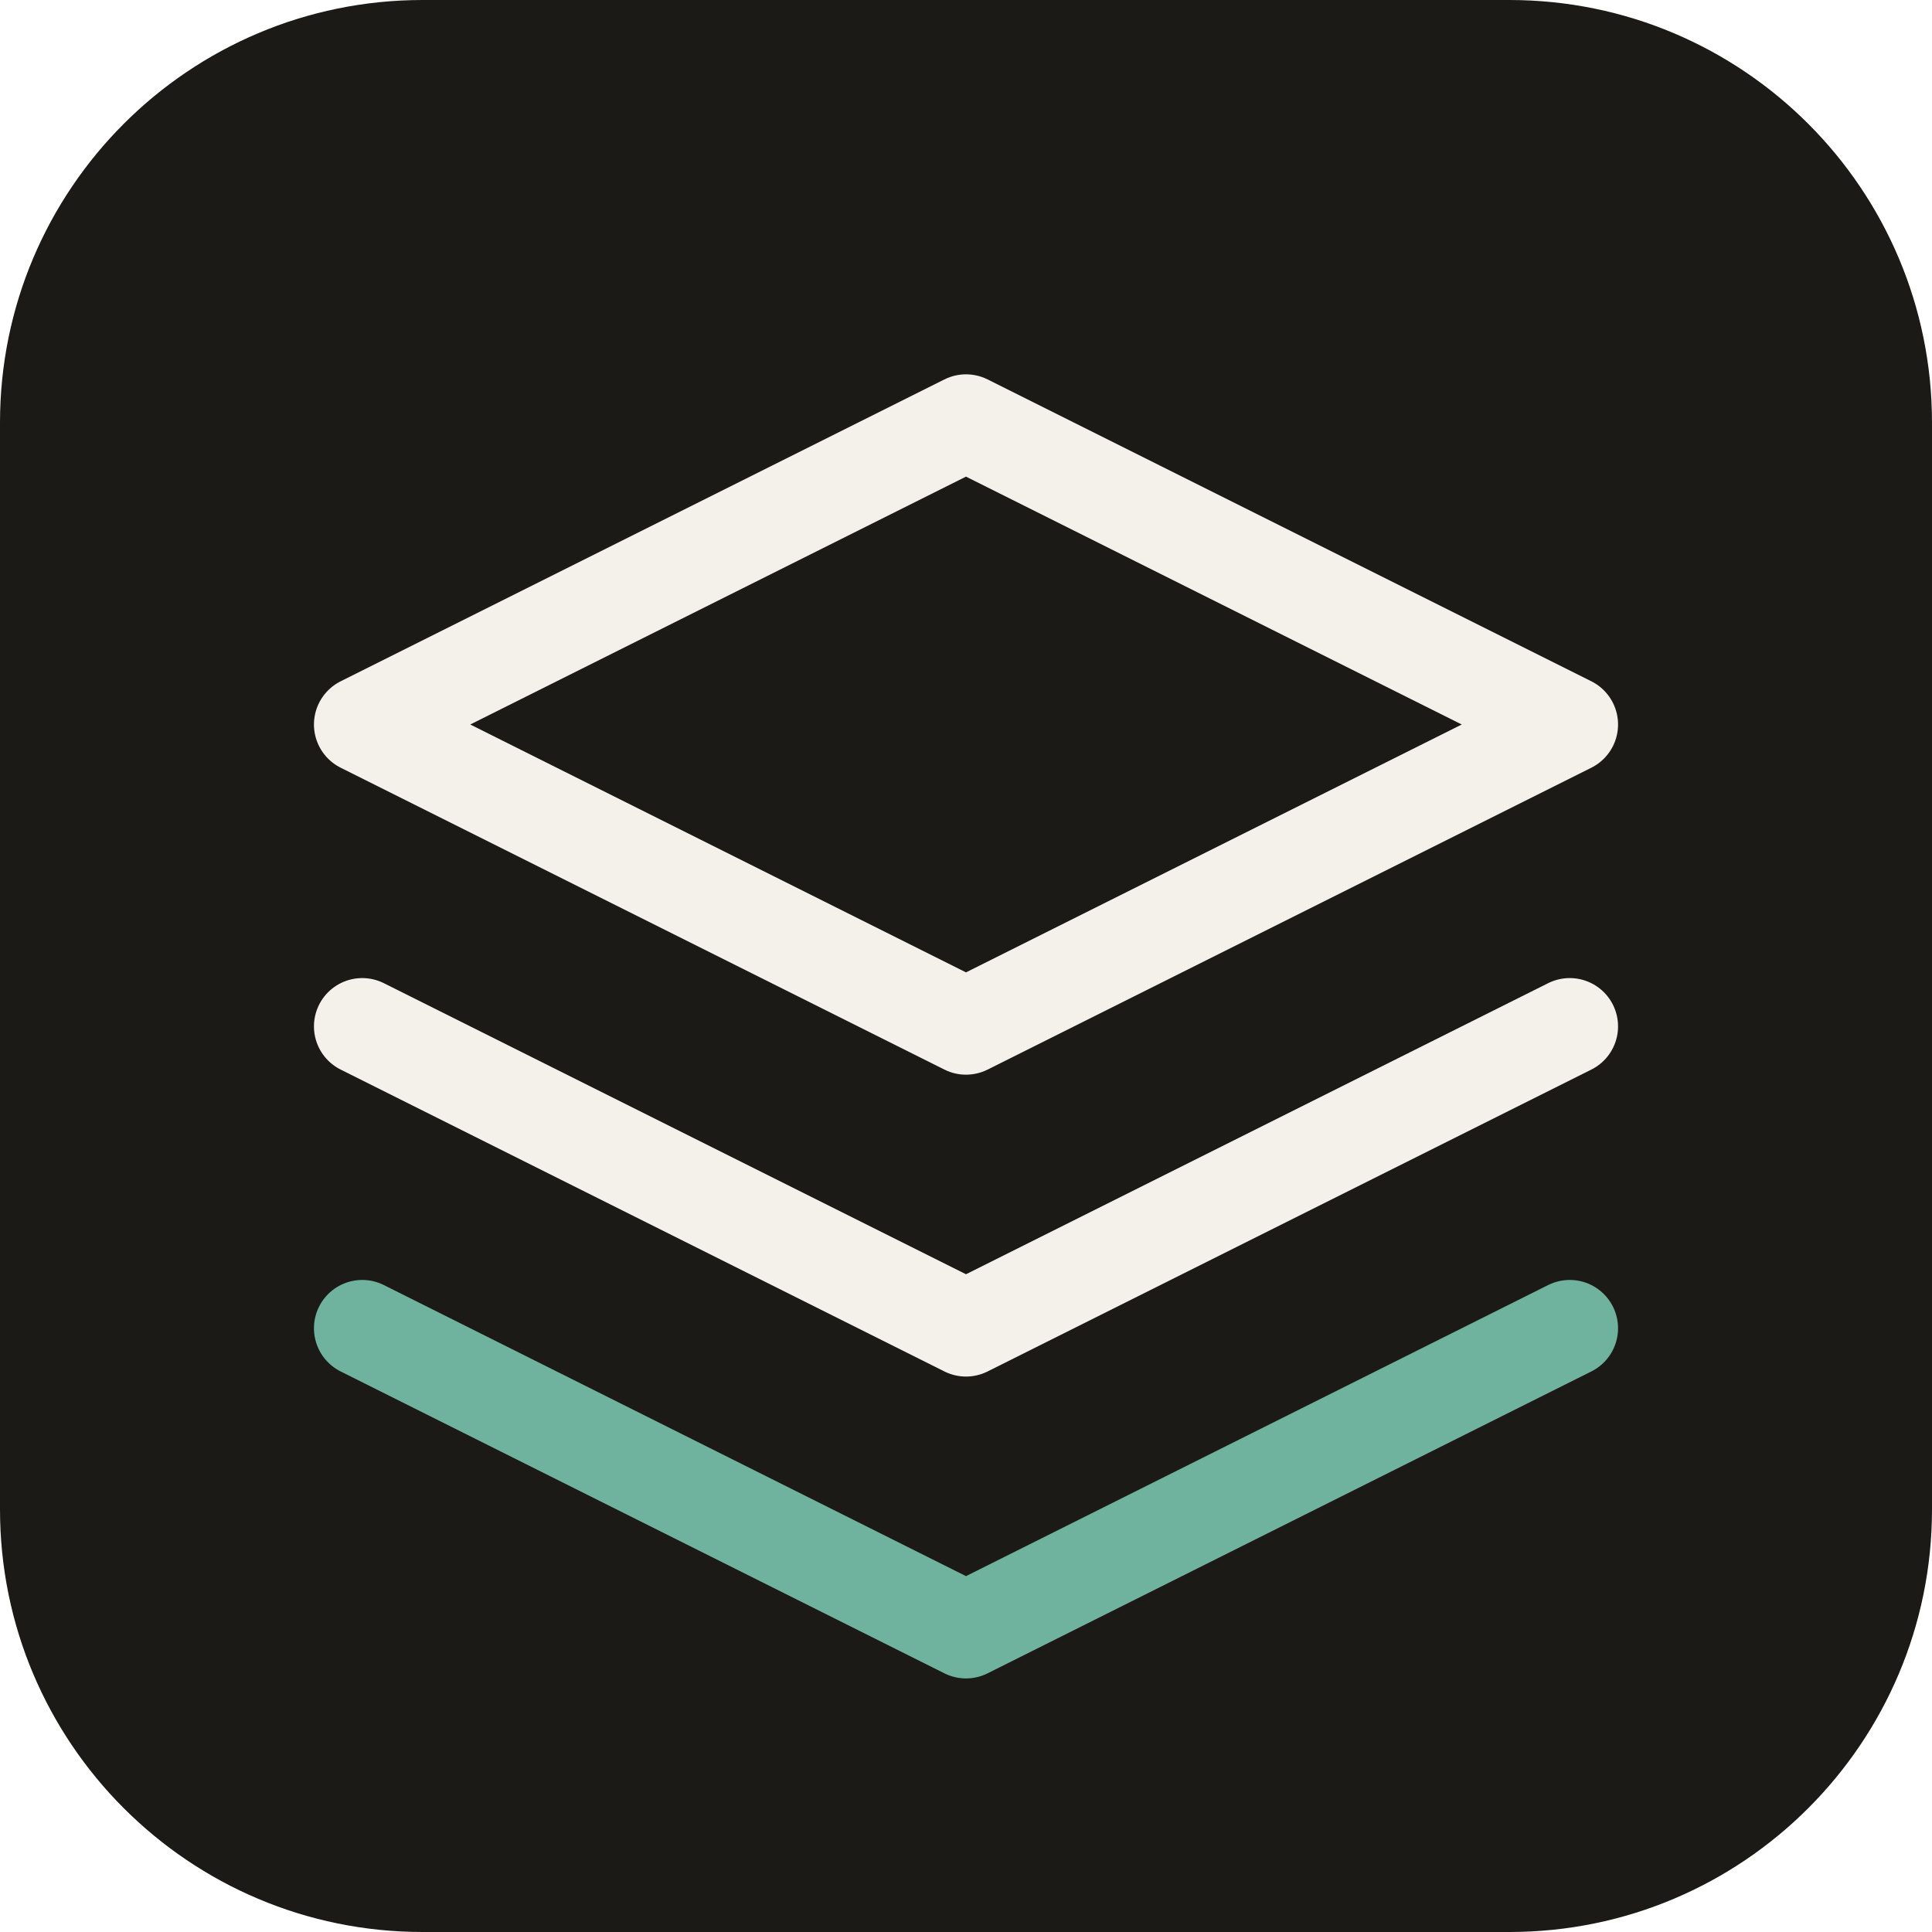
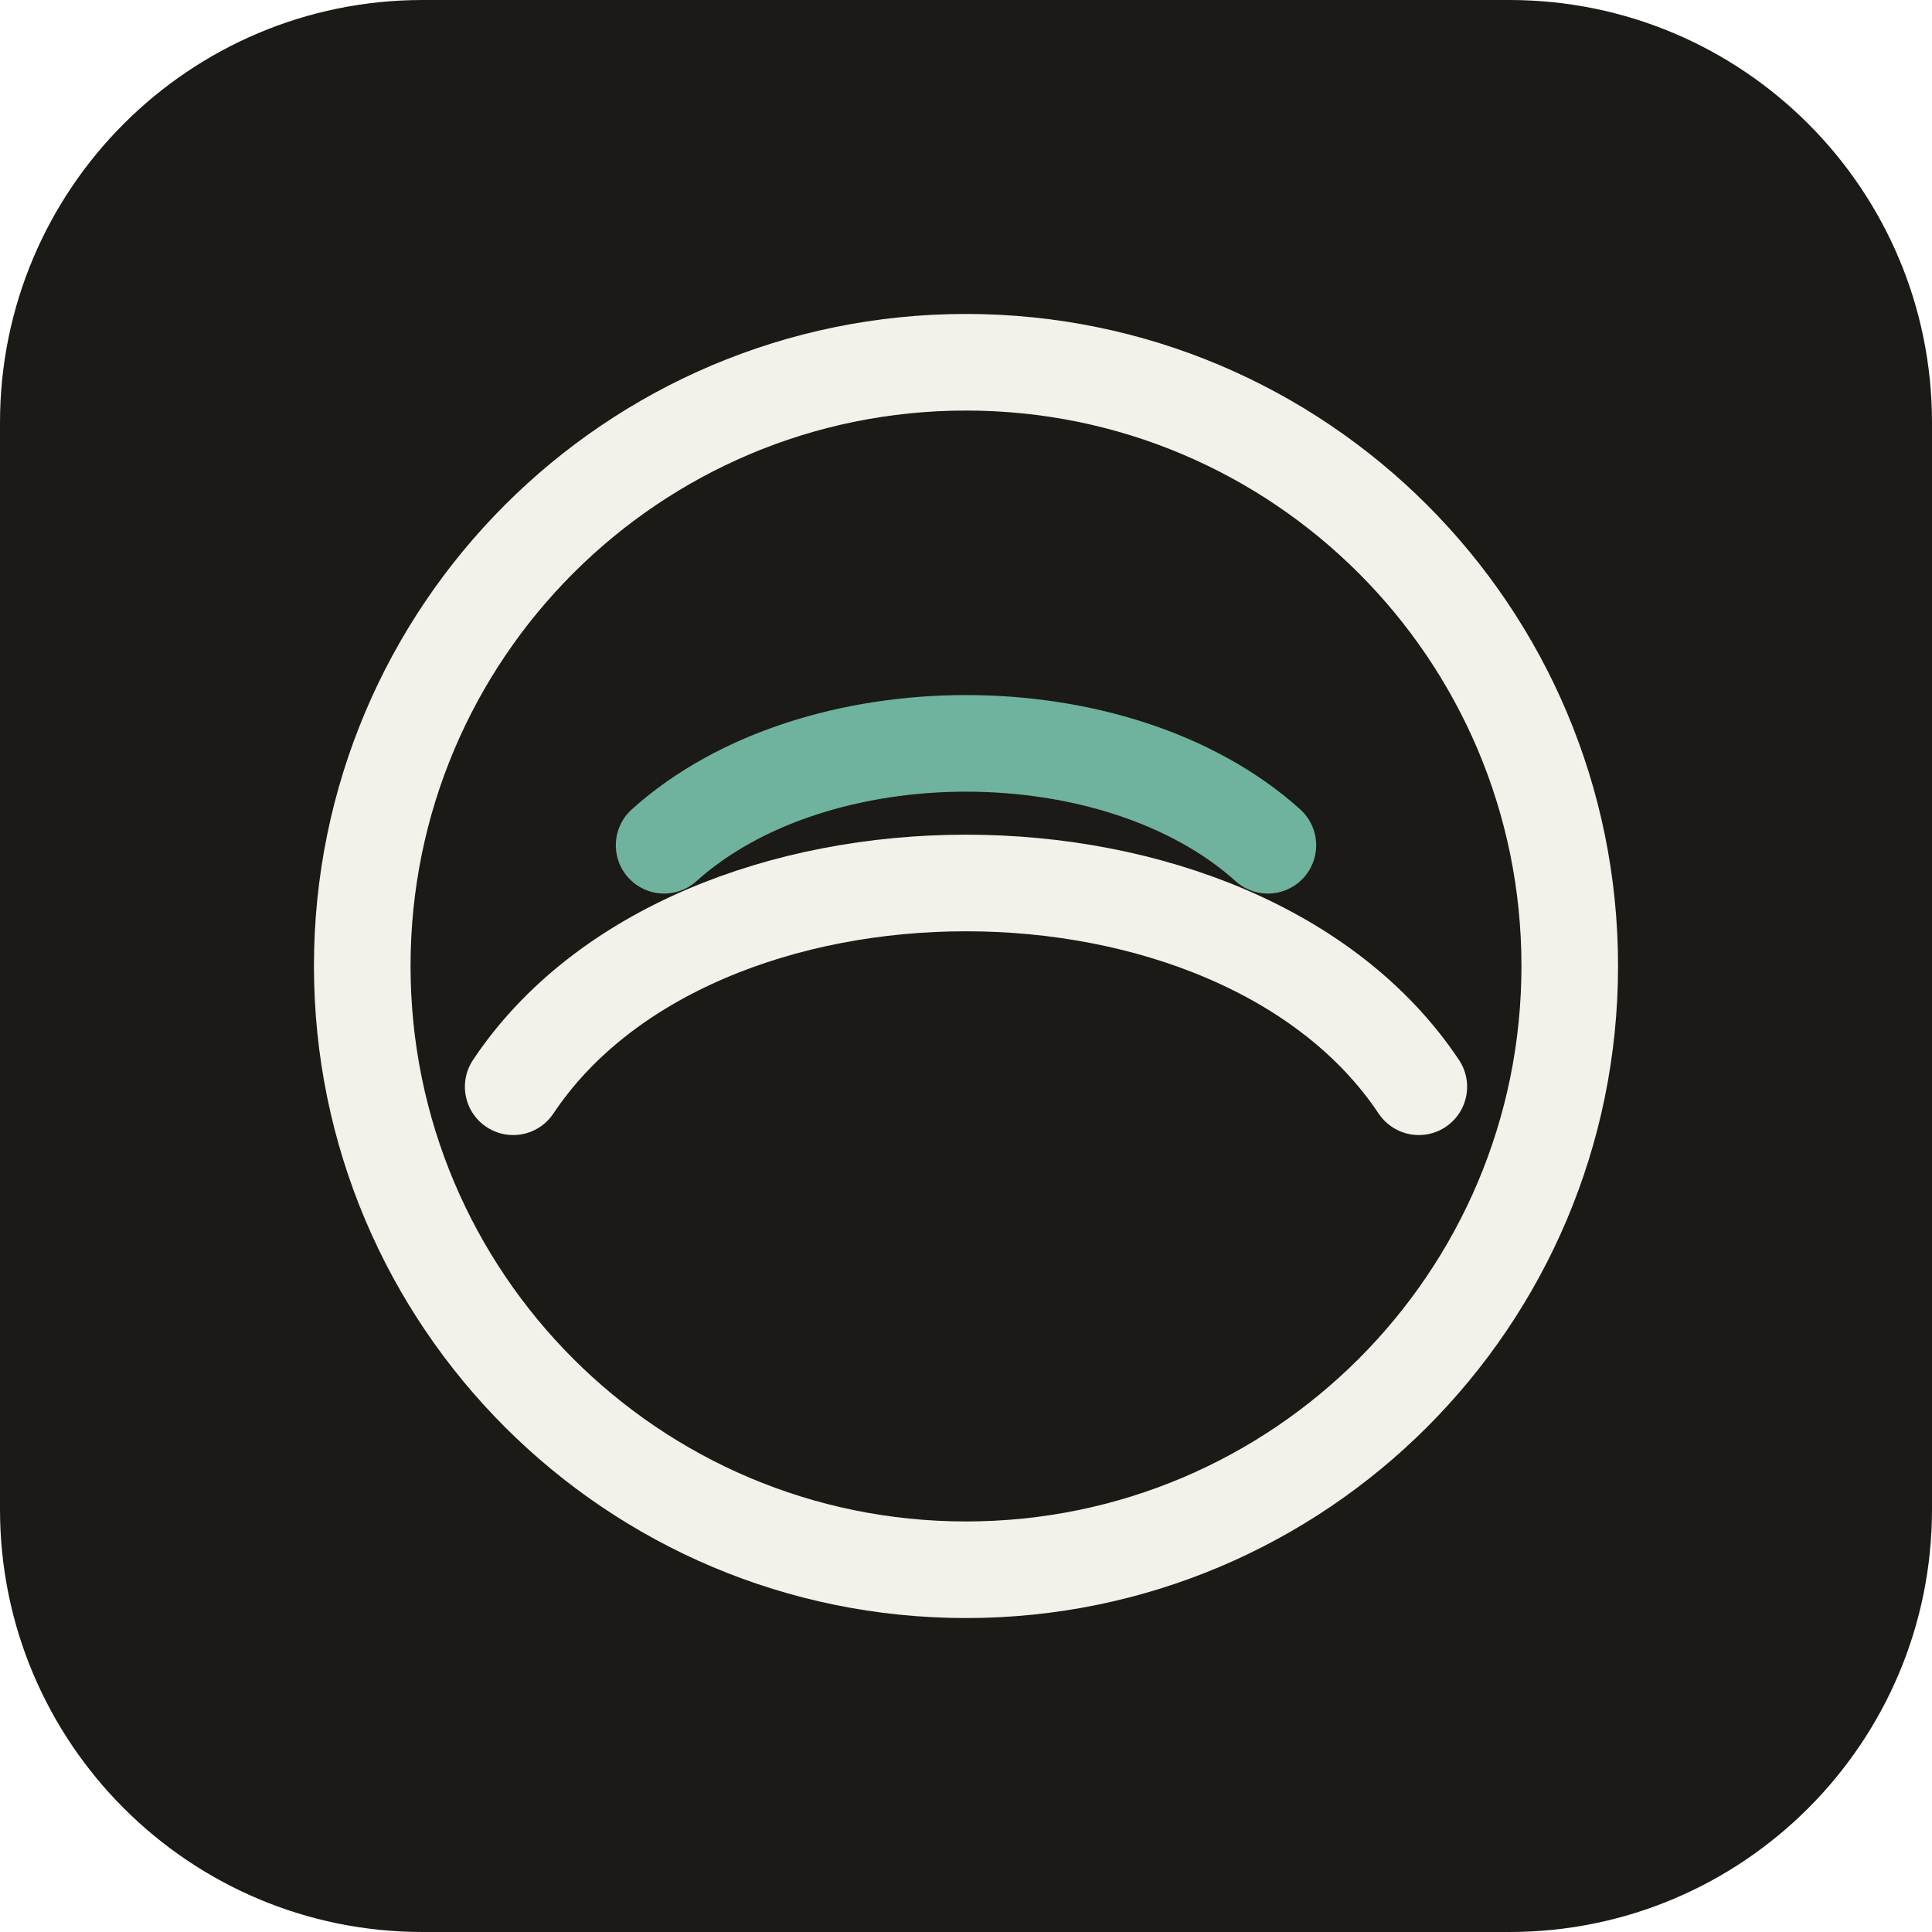
<svg xmlns="http://www.w3.org/2000/svg" viewBox="0 0 64 64" width="64" height="64">
  <rect width="64" height="64" rx="14" fill="#1B1A17" />
  <g fill="none" stroke="#F3F1EA" stroke-width="3.2" stroke-linecap="round" stroke-linejoin="round">
-     <path d="M32 14l20 10-20 10-20-10z" />
-     <path d="M12 34l20 10 20-10" />
-     <path d="M12 44l20 10 20-10" stroke="#6FB39F" />
+     <circle cx="32" cy="32" r="20" />
+     <path d="M17 36c6-9 24-9 30 0" />
+     <path d="M22 28c5-4.5 15-4.5 20 0" stroke="#6FB39F" />
  </g>
</svg>
